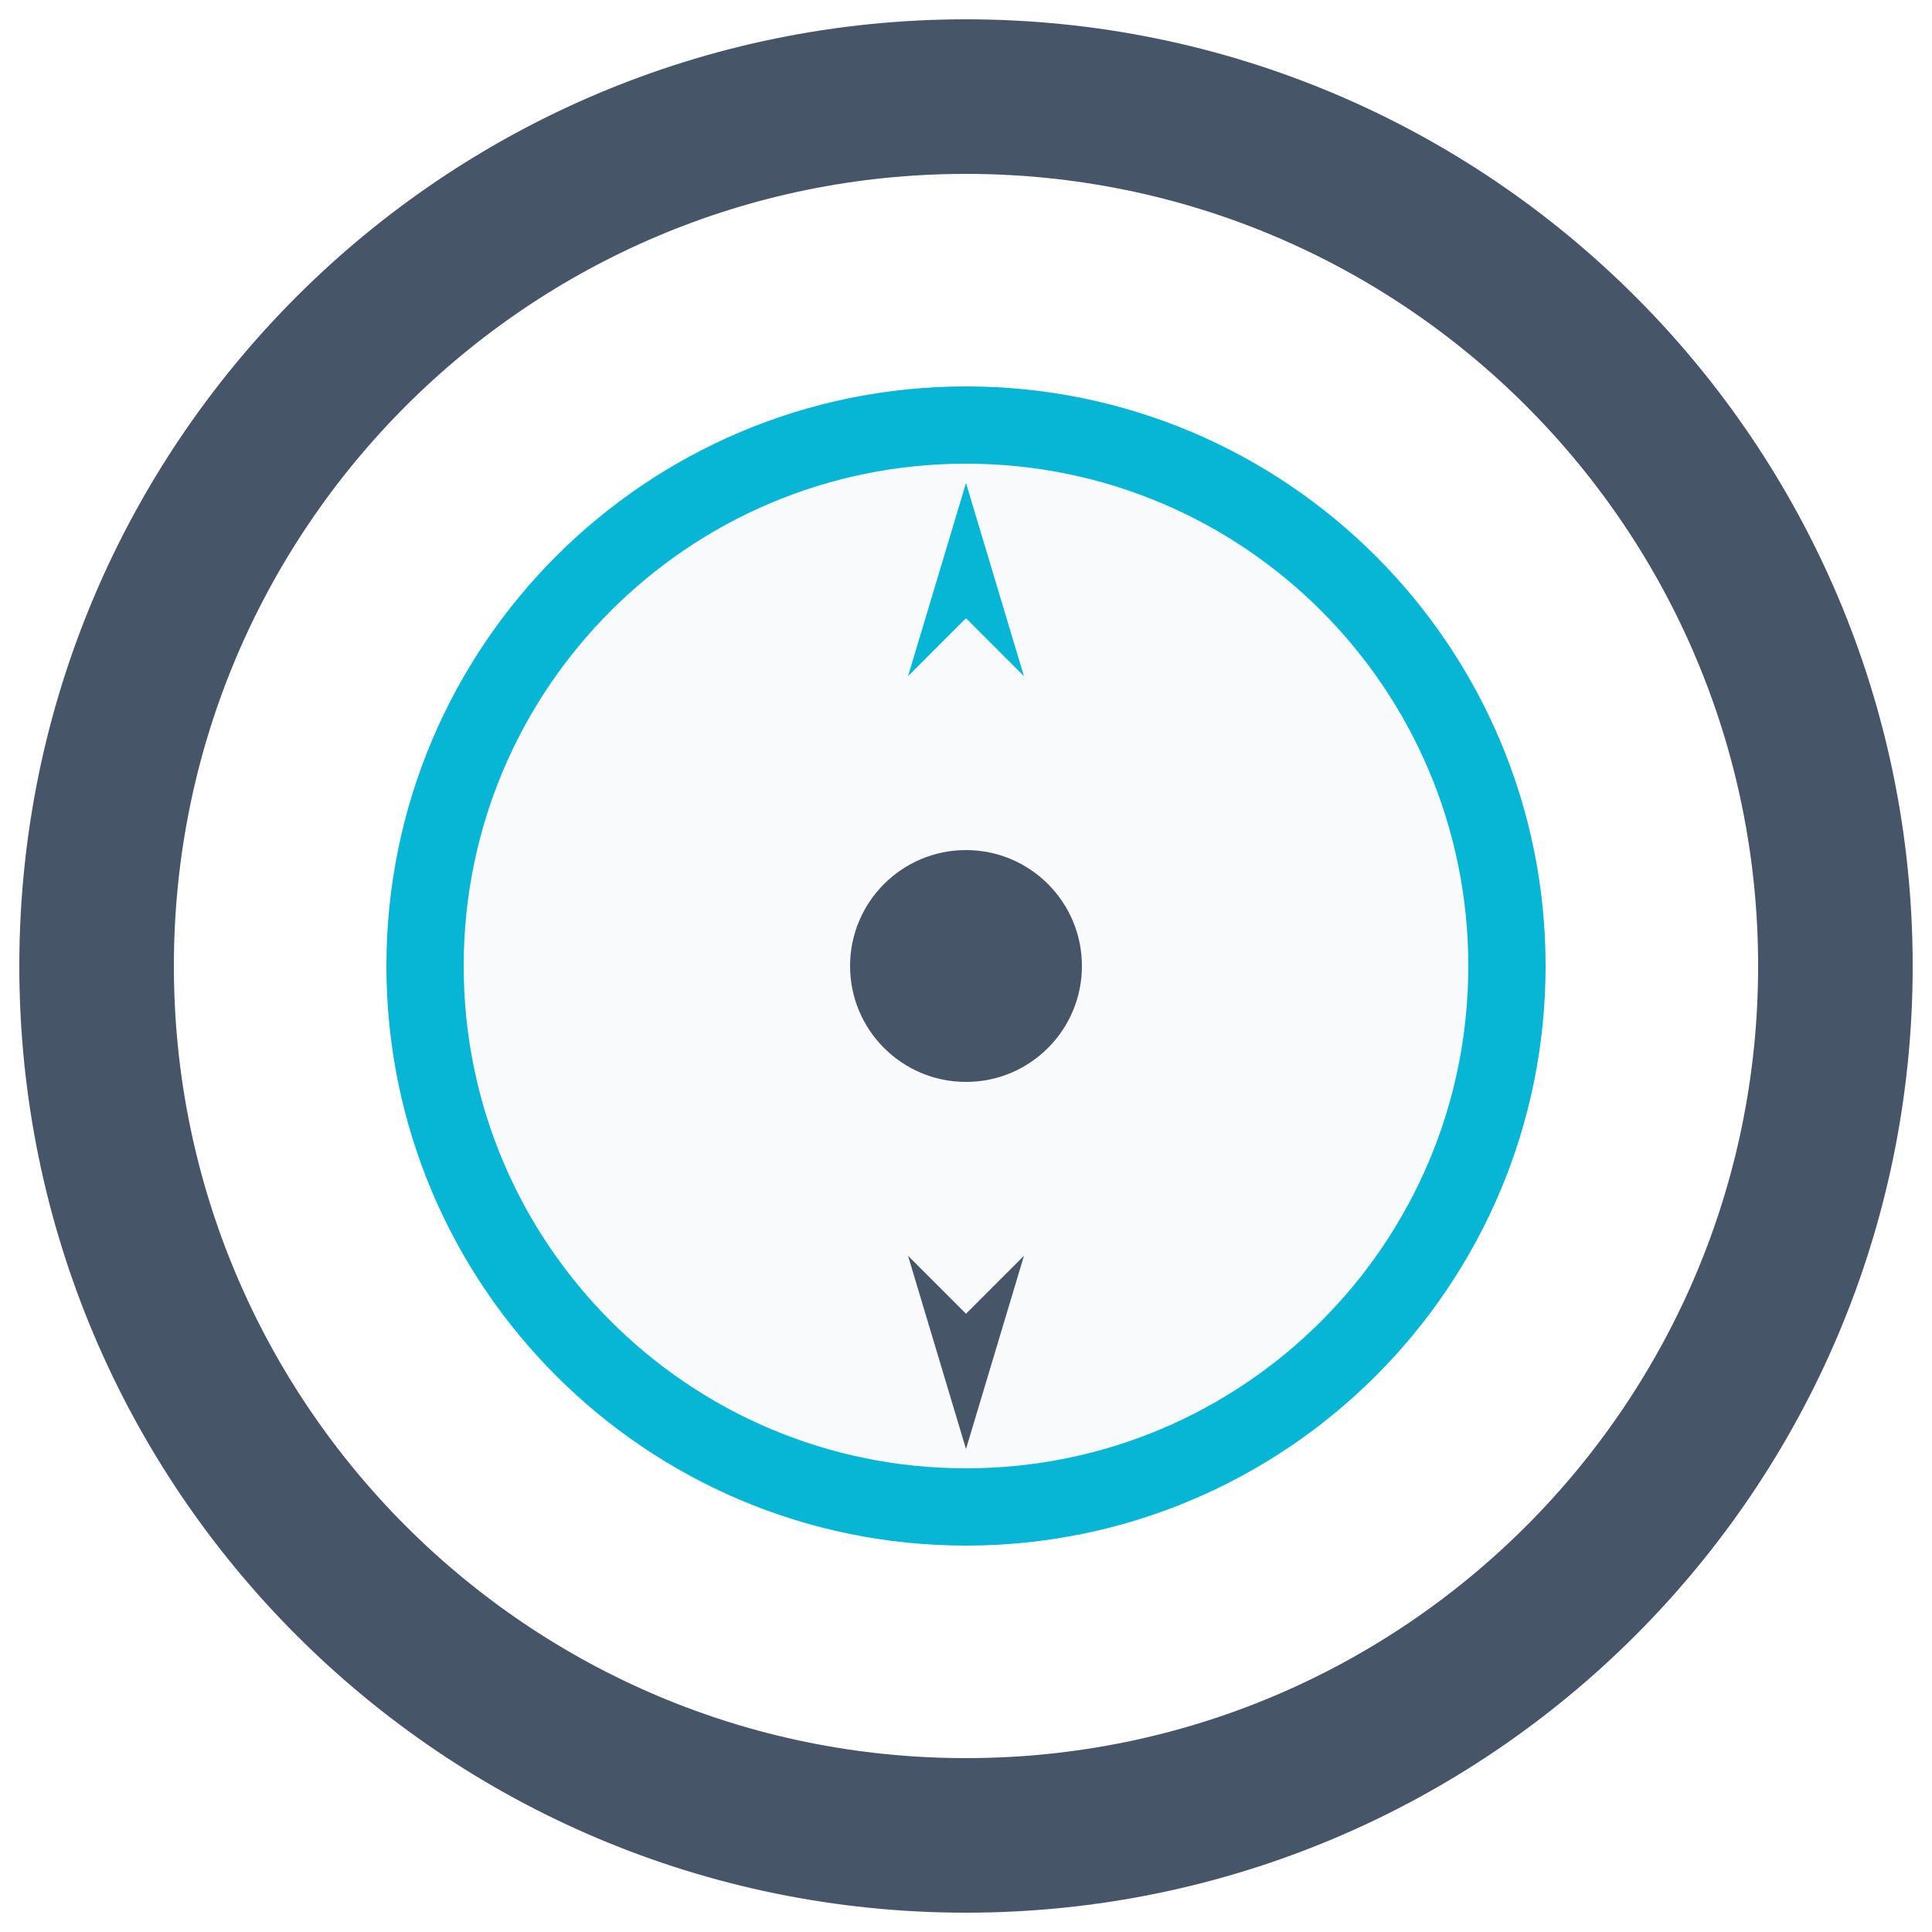
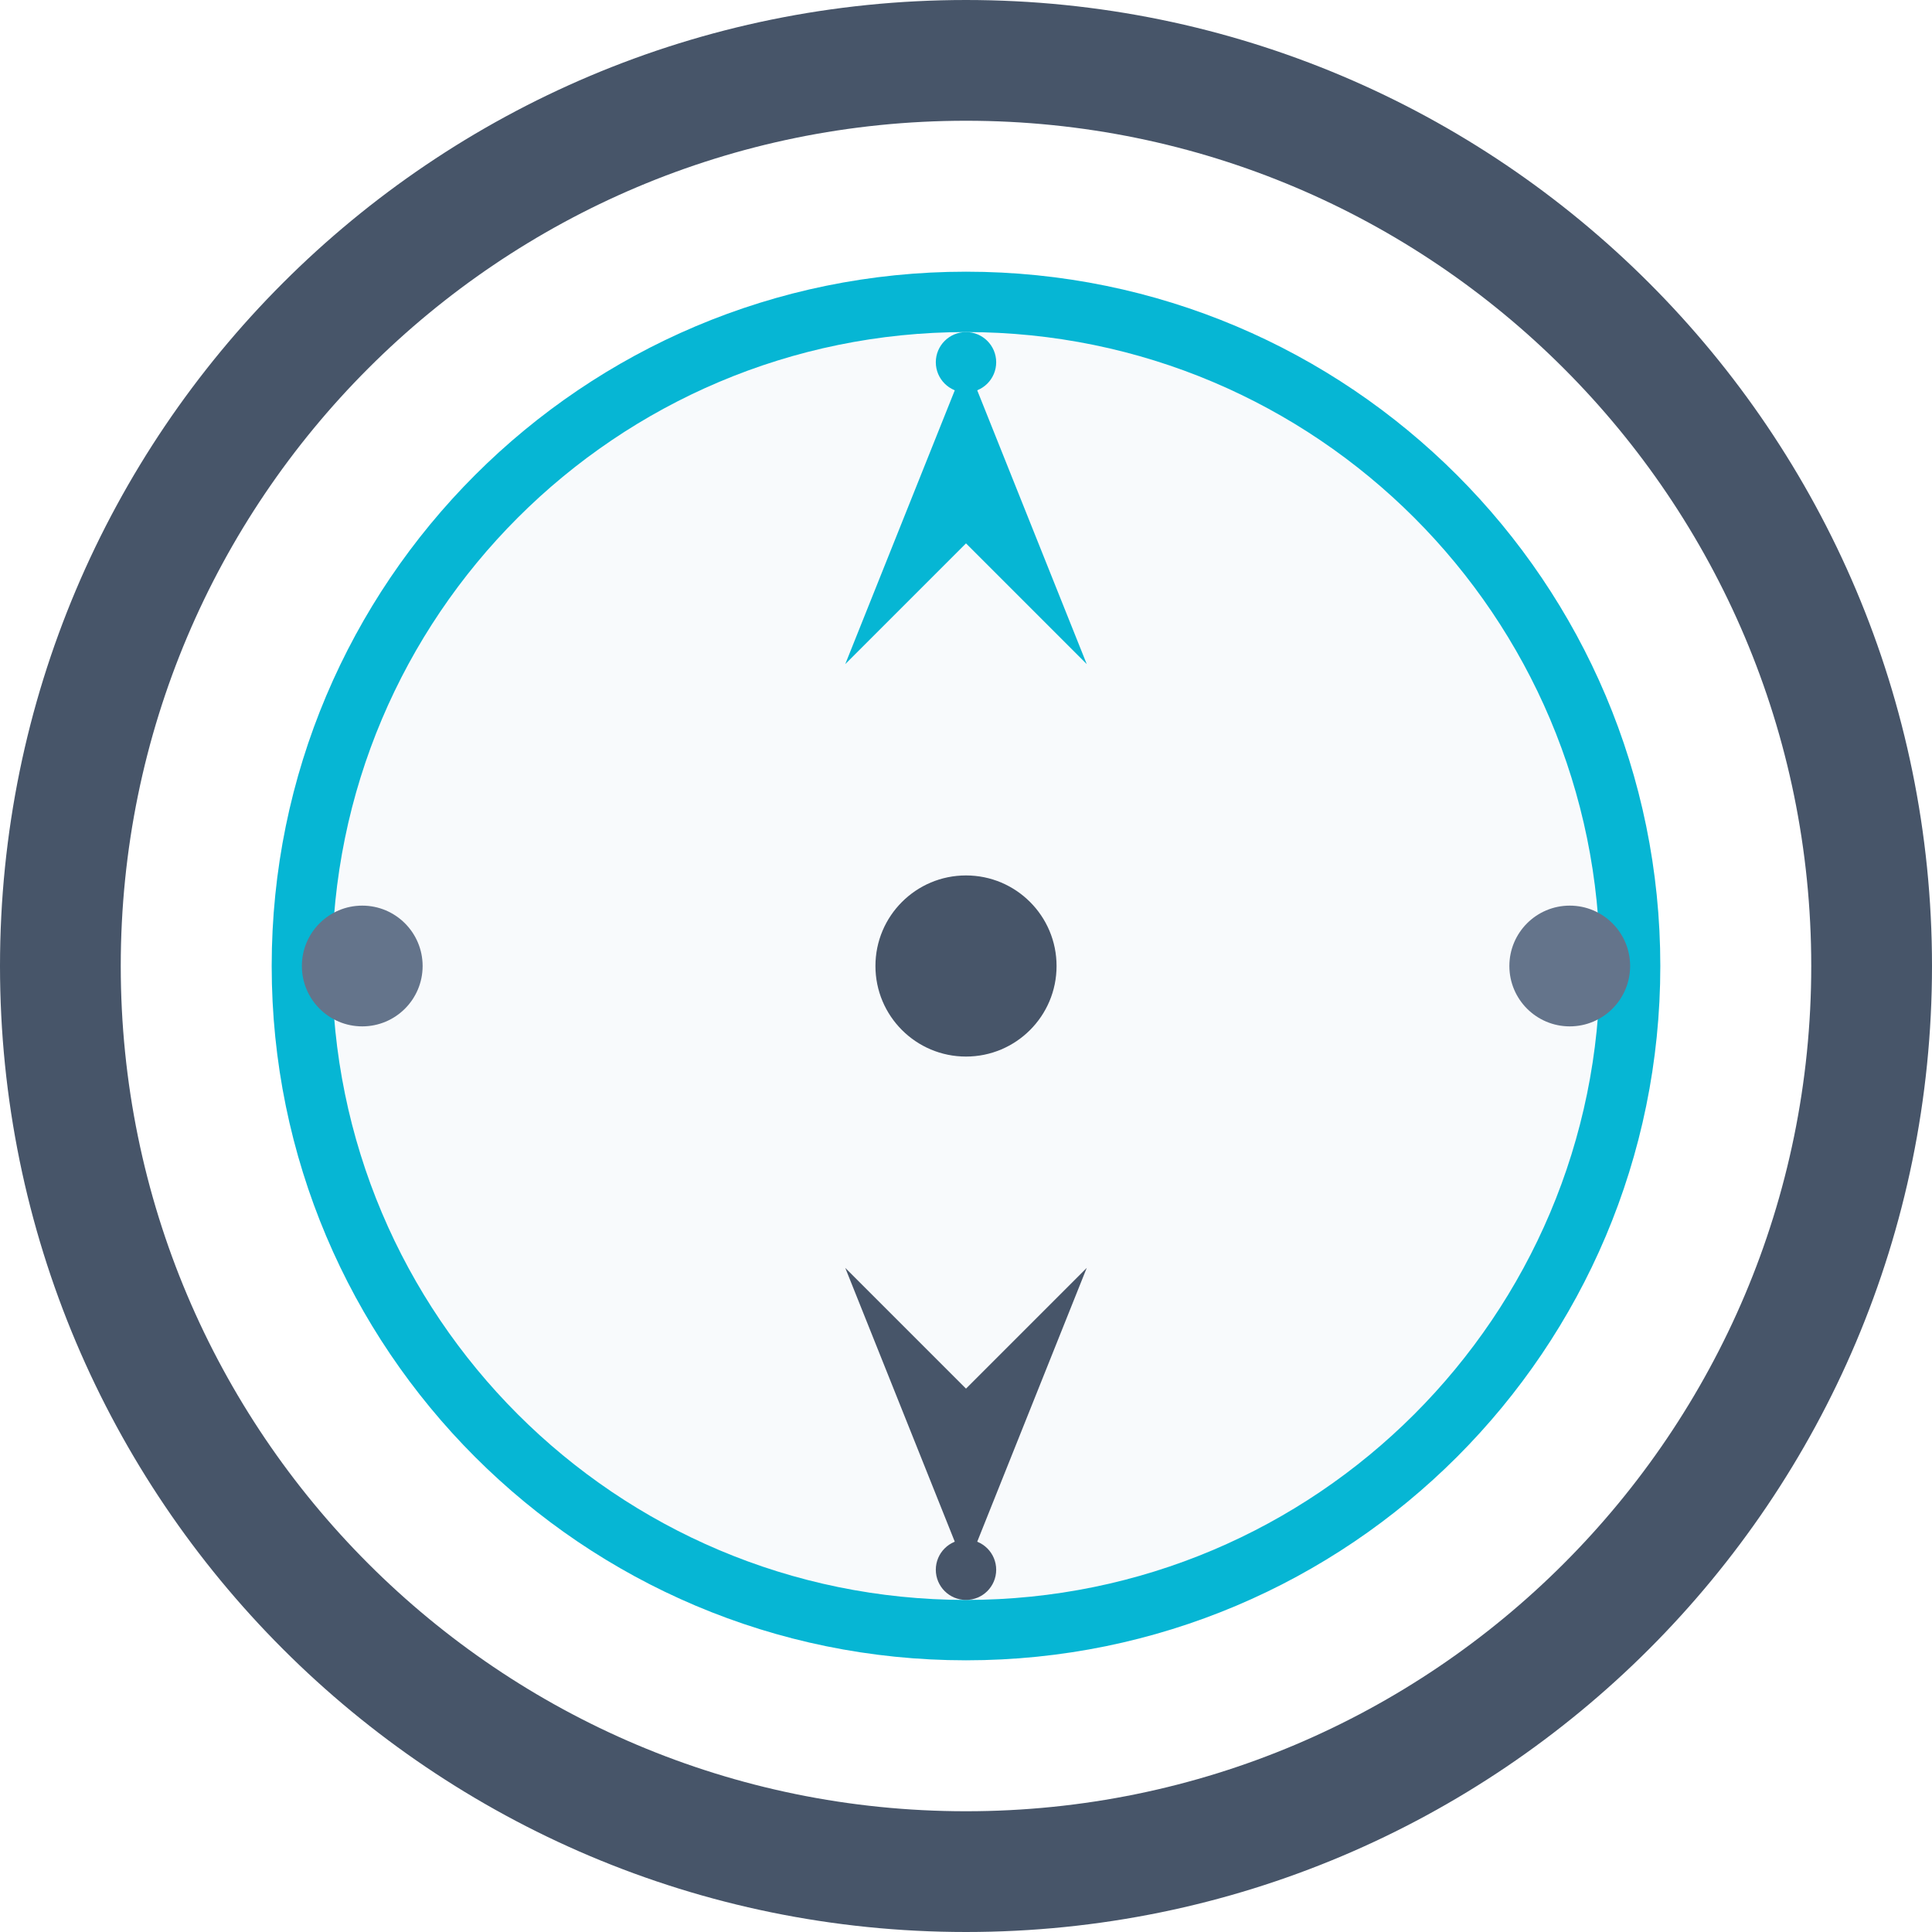
- <svg xmlns="http://www.w3.org/2000/svg" width="32" height="32" viewBox="0 0 100 100">
-   <circle cx="50" cy="50" r="45" fill="none" stroke="#475569" stroke-width="8" />
-   <circle cx="50" cy="50" r="28" fill="#f8fafc" stroke="#06b6d4" stroke-width="4" />
-   <path d="M50 25 L47 35 L50 32 L53 35 Z" fill="#06b6d4" />
-   <path d="M50 75 L47 65 L50 68 L53 65 Z" fill="#475569" />
-   <circle cx="50" cy="50" r="6" fill="#475569" />
+ <svg xmlns="http://www.w3.org/2000/svg" width="32" height="32" viewBox="0 0 32 32">
+   <circle cx="16" cy="16" r="15" fill="none" stroke="#475569" stroke-width="2" />
+   <circle cx="16" cy="16" r="11" fill="#f8fafc" stroke="#06b6d4" stroke-width="1" />
+   <path d="M16 6 L14 11 L16 9 L18 11 Z" fill="#06b6d4" />
+   <path d="M16 26 L14 21 L16 23 L18 21 Z" fill="#475569" />
+   <circle cx="26" cy="16" r="1" fill="#64748b" />
+   <circle cx="6" cy="16" r="1" fill="#64748b" />
+   <circle cx="16" cy="6" r="0.5" fill="#06b6d4" />
+   <circle cx="16" cy="26" r="0.5" fill="#475569" />
+   <circle cx="16" cy="16" r="1.5" fill="#475569" />
</svg>
